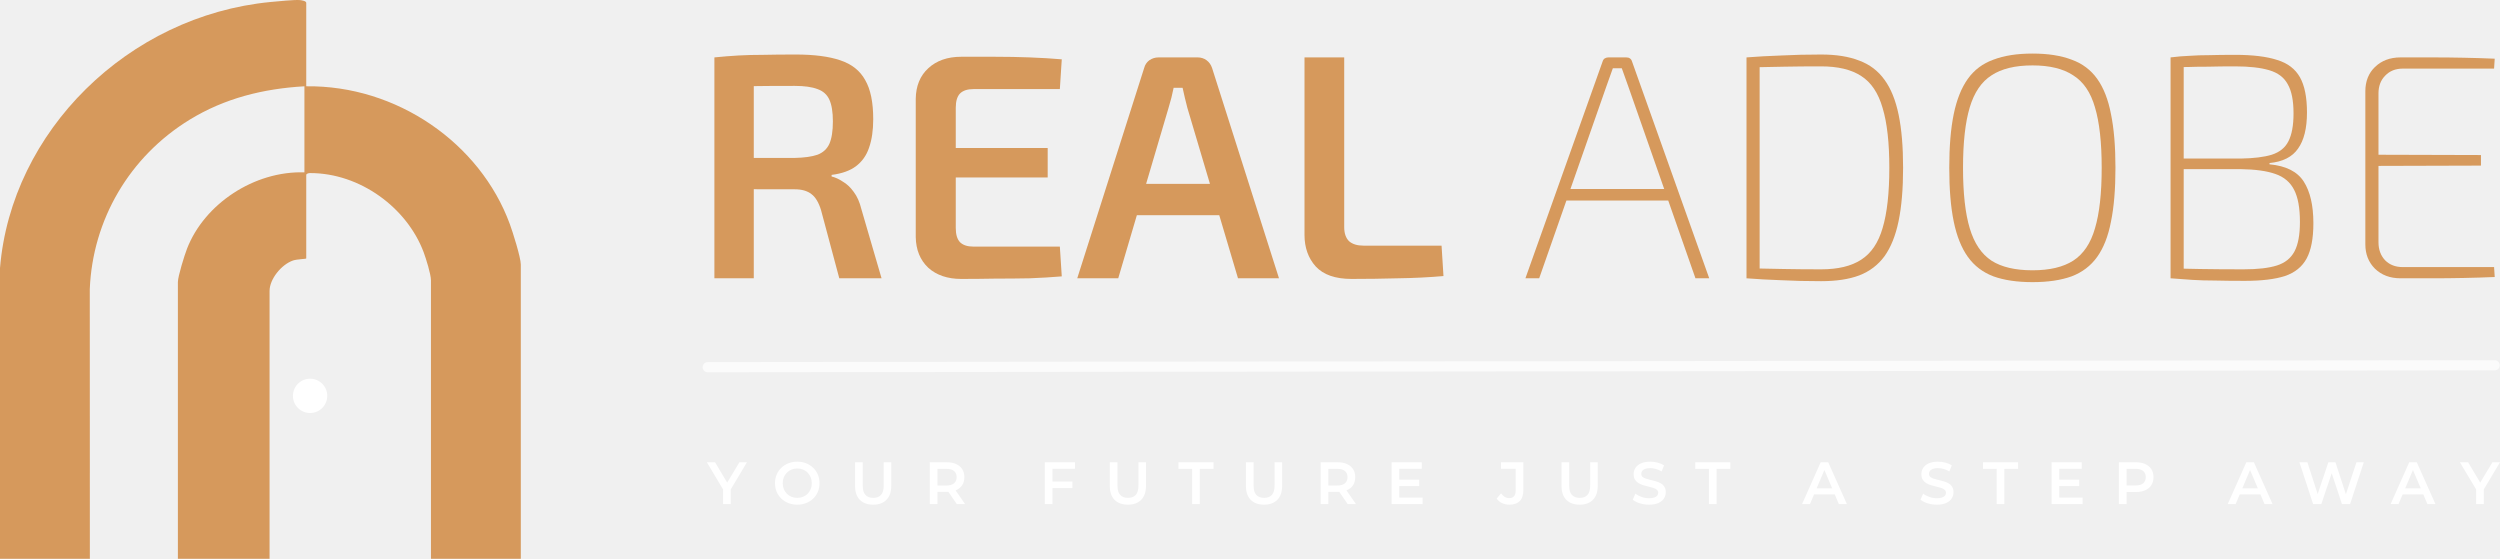
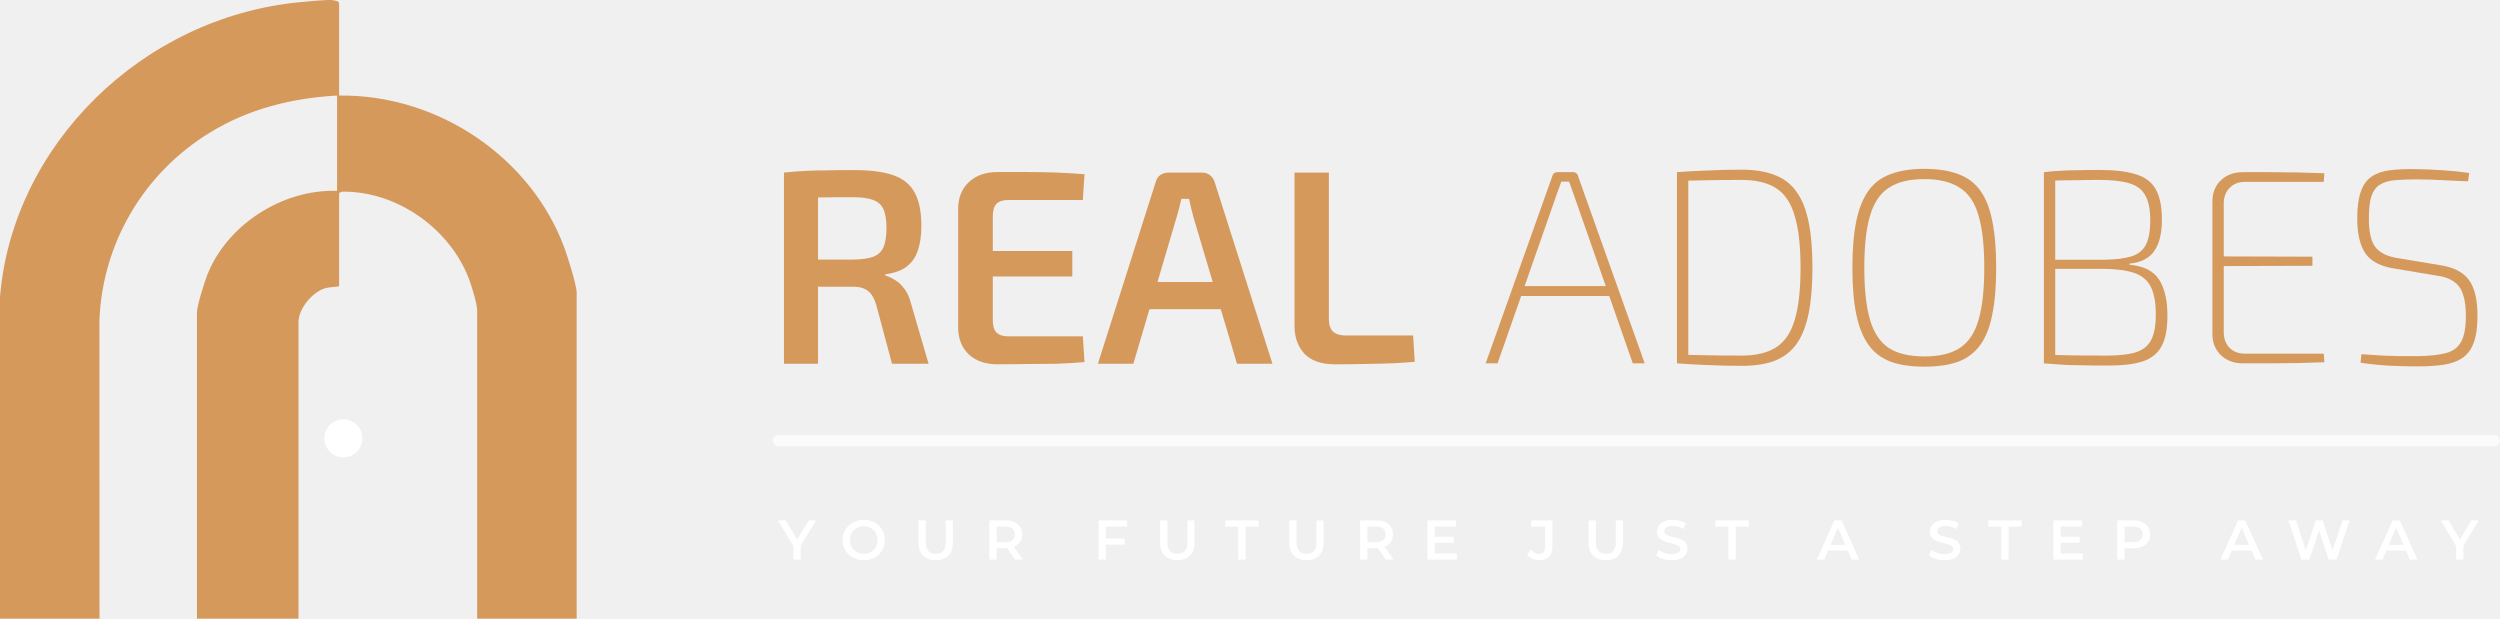
- <svg xmlns="http://www.w3.org/2000/svg" width="3314" height="741" viewBox="0 0 3314 741" fill="none">
-   <path opacity="0.7" d="M938.154 486.736L3306.93 484.203" stroke="white" stroke-width="13.509" stroke-linecap="round" />
-   <path d="M1054.82 72.273C1079.16 72.273 1098.83 74.819 1113.83 79.912C1129.11 85.004 1140.15 93.775 1146.94 106.223C1154.02 118.388 1157.55 135.646 1157.55 157.996C1157.55 172.707 1155.71 185.297 1152.03 195.765C1148.64 205.95 1142.84 214.154 1134.63 220.378C1126.71 226.319 1115.95 230.139 1102.37 231.836V233.958C1107.18 235.09 1112.13 237.353 1117.22 240.748C1122.6 243.86 1127.41 248.387 1131.66 254.328C1136.19 260.269 1139.58 267.908 1141.85 277.244L1168.59 368.908H1112.56L1088.36 278.517C1085.25 268.332 1081 261.259 1075.62 257.298C1070.25 253.055 1062.89 250.933 1053.55 250.933C1035.15 250.933 1019.45 250.933 1006.43 250.933C993.412 250.65 982.517 250.367 973.744 250.084C965.254 249.801 957.754 249.66 951.245 249.66L952.519 209.345H1053.55C1066.28 209.062 1076.33 207.647 1083.69 205.101C1091.05 202.272 1096.28 197.462 1099.4 190.672C1102.51 183.599 1104.07 173.697 1104.07 160.966C1104.07 148.518 1102.51 138.899 1099.4 132.109C1096.28 125.319 1091.05 120.651 1083.69 118.105C1076.33 115.276 1066.28 113.861 1053.55 113.861C1028.65 113.861 1007.28 114.003 989.45 114.286C971.621 114.569 959.452 114.852 952.943 115.134L947 76.092C958.32 74.961 968.933 74.112 978.838 73.546C989.026 72.98 1000.06 72.698 1011.95 72.698C1023.83 72.415 1038.13 72.273 1054.82 72.273ZM999.214 76.092V368.908H947V76.092H999.214Z" fill="#D6995C" />
-   <path d="M1274.19 75.244C1288.91 75.244 1303.91 75.244 1319.19 75.244C1334.75 75.244 1350.04 75.527 1365.03 76.092C1380.03 76.658 1394.18 77.507 1407.48 78.639L1404.94 118.105H1290.32C1282.4 118.105 1276.45 120.085 1272.49 124.046C1268.81 128.007 1266.97 134.231 1266.97 142.718V302.282C1266.97 310.769 1268.81 316.993 1272.49 320.954C1276.45 324.915 1282.4 326.895 1290.32 326.895H1404.94L1407.48 366.361C1394.18 367.493 1380.03 368.342 1365.03 368.908C1350.04 369.191 1334.75 369.332 1319.19 369.332C1303.91 369.615 1288.91 369.756 1274.19 369.756C1256.08 369.756 1241.5 364.805 1230.47 354.903C1219.71 344.719 1214.19 331.139 1213.91 314.164V130.836C1214.19 113.861 1219.71 100.423 1230.47 90.521C1241.5 80.336 1256.08 75.244 1274.19 75.244ZM1221.55 196.189H1388.81V235.231H1221.55V196.189Z" fill="#D6995C" />
-   <path d="M1587.61 76.092C1592.13 76.092 1596.1 77.365 1599.49 79.912C1602.89 82.458 1605.29 85.853 1606.71 90.097L1695.43 368.908H1641.09L1574.02 143.143C1572.89 138.616 1571.76 134.09 1570.63 129.563C1569.49 125.036 1568.5 120.651 1567.65 116.408H1555.77C1554.92 120.651 1553.93 125.036 1552.8 129.563C1551.66 134.09 1550.39 138.616 1548.98 143.143L1482.33 368.908H1427.99L1516.71 90.097C1517.85 85.853 1520.11 82.458 1523.51 79.912C1527.18 77.365 1531.29 76.092 1535.82 76.092H1587.61ZM1636.85 243.718V285.307H1486.15V243.718H1636.85Z" fill="#D6995C" />
-   <path d="M1781.88 76.092V301.008C1781.88 309.213 1784 315.437 1788.25 319.681C1792.77 323.641 1799.14 325.622 1807.35 325.622H1910.93L1913.47 365.937C1894.23 367.634 1874.14 368.625 1853.19 368.908C1832.53 369.473 1812.02 369.756 1791.64 369.756C1770.13 369.756 1754.29 364.24 1744.1 353.206C1734.19 342.172 1729.24 328.168 1729.24 311.193V76.092H1781.88Z" fill="#D6995C" />
-   <path d="M2155.81 76.092C2157.79 76.092 2159.34 76.517 2160.48 77.365C2161.89 78.214 2162.88 79.629 2163.45 81.609L2265.75 368.908H2247.5L2158.35 114.286C2156.94 110.325 2155.52 106.364 2154.11 102.403C2152.69 98.443 2151.28 94.482 2149.86 90.521H2137.98C2136.56 94.482 2135.15 98.443 2133.73 102.403C2132.32 106.364 2130.9 110.325 2129.49 114.286L2040.34 368.908H2022.09L2124.39 81.609C2124.96 79.629 2125.95 78.214 2127.36 77.365C2128.78 76.517 2130.34 76.092 2132.03 76.092H2155.81ZM2217.78 250.508V265.786H2069.21V250.508H2217.78Z" fill="#D6995C" />
-   <path d="M2414.07 72.273C2434.16 72.273 2451 74.961 2464.59 80.336C2478.45 85.429 2489.63 93.916 2498.12 105.798C2506.61 117.398 2512.84 132.817 2516.8 152.055C2520.76 171.01 2522.74 194.492 2522.74 222.5C2522.74 250.226 2520.76 273.707 2516.8 292.945C2512.84 312.183 2506.61 327.744 2498.12 339.626C2489.63 351.226 2478.45 359.713 2464.59 365.088C2451 370.181 2434.16 372.727 2414.07 372.727C2395.11 372.727 2377.42 372.303 2361.01 371.454C2344.88 370.888 2329.6 370.039 2315.16 368.908L2323.23 355.752C2336.53 356.035 2350.54 356.318 2365.25 356.601C2379.97 356.884 2396.24 357.025 2414.07 357.025C2436.43 357.025 2454.12 352.782 2467.13 344.294C2480.44 335.807 2489.92 321.803 2495.58 302.282C2501.52 282.478 2504.49 255.884 2504.49 222.5C2504.49 189.116 2501.52 162.664 2495.58 143.143C2489.92 123.339 2480.44 109.193 2467.13 100.706C2454.12 92.219 2436.43 87.975 2414.07 87.975C2396.24 87.975 2379.97 88.116 2365.25 88.399C2350.54 88.682 2336.25 88.965 2322.38 89.248L2315.16 76.092C2329.6 74.961 2345.02 74.112 2361.43 73.546C2377.85 72.698 2395.39 72.273 2414.07 72.273ZM2332.57 76.092V368.908H2315.16V76.092H2332.57Z" fill="#D6995C" />
-   <path d="M2694.31 71C2714.69 71 2731.95 73.688 2746.1 79.063C2760.25 84.156 2771.57 92.643 2780.06 104.525C2788.55 116.408 2794.63 131.968 2798.31 151.206C2802.27 170.444 2804.25 194.209 2804.25 222.5C2804.25 250.791 2802.27 274.556 2798.31 293.794C2794.63 313.032 2788.55 328.592 2780.06 340.475C2771.57 352.357 2760.25 360.986 2746.1 366.361C2731.95 371.454 2714.69 374 2694.31 374C2673.93 374 2656.67 371.454 2642.52 366.361C2628.37 360.986 2617.05 352.357 2608.56 340.475C2600.07 328.592 2593.84 313.032 2589.88 293.794C2585.92 274.556 2583.94 250.791 2583.94 222.5C2583.94 194.209 2585.92 170.444 2589.88 151.206C2593.84 131.968 2600.07 116.408 2608.56 104.525C2617.05 92.643 2628.37 84.156 2642.52 79.063C2656.67 73.688 2673.93 71 2694.31 71ZM2694.31 86.702C2671.39 86.702 2653.27 91.087 2639.97 99.857C2626.67 108.345 2617.05 122.49 2611.11 142.294C2605.16 162.098 2602.19 188.833 2602.19 222.5C2602.19 256.167 2605.16 282.902 2611.11 302.706C2617.05 322.51 2626.67 336.797 2639.97 345.567C2653.27 354.055 2671.39 358.298 2694.31 358.298C2716.95 358.298 2734.92 354.055 2748.22 345.567C2761.8 336.797 2771.43 322.51 2777.09 302.706C2783.03 282.902 2786 256.167 2786 222.5C2786 188.833 2783.03 162.098 2777.09 142.294C2771.43 122.49 2761.8 108.345 2748.22 99.857C2734.92 91.087 2716.95 86.702 2694.31 86.702Z" fill="#D6995C" />
-   <path d="M2963.04 72.698C2986.25 72.698 3004.79 74.961 3018.65 79.487C3032.52 83.731 3042.57 91.37 3048.79 102.403C3055.02 113.437 3058.13 128.997 3058.13 149.084C3058.13 170.02 3054.17 186.004 3046.25 197.038C3038.61 208.071 3026.01 214.437 3008.47 216.134V217.832C3030.26 219.812 3045.4 227.451 3053.89 240.748C3062.38 254.045 3066.62 272.434 3066.62 295.916C3066.62 316.003 3063.65 331.563 3057.71 342.597C3051.77 353.63 3042.14 361.41 3028.84 365.937C3015.54 370.181 2997.85 372.303 2975.78 372.303C2960.5 372.303 2947.34 372.161 2936.3 371.878C2925.55 371.878 2915.64 371.595 2906.59 371.029C2897.53 370.464 2887.77 369.756 2877.3 368.908L2883.24 355.752C2889.18 356.035 2900.36 356.318 2916.77 356.601C2933.19 356.884 2952.29 357.025 2974.08 357.025C2992.76 357.025 3007.48 355.328 3018.23 351.933C3028.98 348.538 3036.77 342.314 3041.58 333.261C3046.39 324.207 3048.79 311.193 3048.79 294.218C3048.79 275.829 3046.25 261.683 3041.15 251.782C3036.06 241.597 3027.71 234.524 3016.11 230.563C3004.79 226.602 2989.51 224.48 2970.26 224.197H2882.81V210.193H2970.26C2987.52 209.91 3001.25 208.213 3011.44 205.101C3021.91 201.706 3029.27 195.765 3033.51 187.277C3038.04 178.507 3040.3 166.2 3040.3 150.357C3040.3 133.382 3037.76 120.51 3032.66 111.74C3027.85 102.686 3019.64 96.462 3008.04 93.067C2996.72 89.672 2981.58 87.975 2962.62 87.975C2949.6 87.975 2937.86 88.116 2927.39 88.399C2916.92 88.399 2907.86 88.541 2900.22 88.823C2892.86 88.823 2887.2 88.965 2883.24 89.248L2877.3 76.092C2886.35 74.961 2894.84 74.254 2902.77 73.971C2910.69 73.405 2919.32 73.122 2928.66 73.122C2938.28 72.839 2949.74 72.698 2963.04 72.698ZM2894.7 76.092V368.908H2877.3V76.092H2894.7Z" fill="#D6995C" />
-   <path d="M3182.2 76.092C3196.06 76.092 3209.93 76.092 3223.8 76.092C3237.95 76.092 3251.96 76.234 3265.82 76.517C3279.69 76.8 3293.42 77.224 3307 77.79L3306.15 90.945H3185.17C3175.55 90.945 3167.76 94.057 3161.82 100.282C3155.88 106.223 3152.91 114.144 3152.91 124.046V320.954C3152.91 330.856 3155.88 338.919 3161.82 345.143C3167.76 351.084 3175.55 354.055 3185.17 354.055H3306.15L3307 367.21C3293.42 367.776 3279.69 368.2 3265.82 368.483C3251.96 368.766 3237.95 368.908 3223.8 368.908C3209.93 368.908 3196.06 368.908 3182.2 368.908C3168.33 368.908 3157.01 364.664 3148.24 356.176C3139.75 347.689 3135.5 336.938 3135.5 323.924V121.076C3135.5 107.779 3139.75 97.028 3148.24 88.823C3157.01 80.336 3168.33 76.092 3182.2 76.092ZM3142.72 205.101L3288.75 205.525V219.529L3142.72 219.954V205.101Z" fill="#D6995C" />
-   <path d="M405.966 114.385C525.811 112.895 636.443 189.59 675.849 297.112C679.714 307.636 690.386 341.327 690.386 350.71V740.705H571.27V371.665C571.27 363.609 564.779 342.864 561.595 334.365C539.546 275.482 477.387 229.311 410.925 229.427C408.883 229.427 405.966 230.289 405.966 231.965V342.561C405.966 343.423 393.69 343.446 388.245 345.378C372.881 350.803 357.348 370.012 357.348 385.635V740.705H235.801V373.993C235.801 366.31 244.576 338.277 247.907 329.709C270.928 270.243 337.049 226.354 403.535 228.473V114.385C348.839 117.574 297.863 130.241 251.553 158.576C171.259 207.704 122.738 291.757 119.019 383.214L119.116 740.705H0V355.39C14.853 174.362 169.46 20.902 358.587 2.648C366.658 1.88 391.065 -0.542 397.507 0.11C399.986 0.366 405.966 1.298 405.966 3.789V114.385Z" fill="#D6995C" />
-   <rect x="388.322" y="502.019" width="45.479" height="45.479" rx="22.739" fill="white" />
-   <path d="M958.528 668.208V646.279L960.798 652.613L937 612.792H947.881L966.982 644.854H960.876L980.134 612.792H990.154L966.356 652.613L968.705 646.279V668.208H958.528Z" fill="white" />
-   <path d="M1056.92 669C1052.64 669 1048.7 668.288 1045.1 666.863C1041.5 665.438 1038.37 663.458 1035.7 660.925C1033.04 658.339 1030.98 655.331 1029.52 651.9C1028.06 648.417 1027.33 644.617 1027.33 640.5C1027.33 636.383 1028.06 632.61 1029.52 629.179C1030.98 625.696 1033.04 622.688 1035.7 620.154C1038.37 617.568 1041.5 615.563 1045.1 614.138C1048.7 612.713 1052.61 612 1056.84 612C1061.12 612 1065.03 612.713 1068.58 614.138C1072.18 615.563 1075.32 617.568 1077.98 620.154C1080.64 622.688 1082.7 625.696 1084.16 629.179C1085.62 632.61 1086.35 636.383 1086.35 640.5C1086.35 644.617 1085.62 648.417 1084.16 651.9C1082.7 655.383 1080.64 658.392 1077.98 660.925C1075.32 663.458 1072.18 665.438 1068.58 666.863C1065.03 668.288 1061.15 669 1056.92 669ZM1056.84 659.975C1059.61 659.975 1062.16 659.5 1064.51 658.55C1066.86 657.6 1068.9 656.254 1070.62 654.513C1072.34 652.718 1073.67 650.66 1074.61 648.338C1075.6 645.963 1076.1 643.35 1076.1 640.5C1076.1 637.65 1075.6 635.064 1074.61 632.742C1073.67 630.367 1072.34 628.308 1070.62 626.567C1068.9 624.772 1066.86 623.4 1064.51 622.45C1062.16 621.5 1059.61 621.025 1056.84 621.025C1054.07 621.025 1051.52 621.5 1049.17 622.45C1046.87 623.4 1044.84 624.772 1043.06 626.567C1041.34 628.308 1039.98 630.367 1038.99 632.742C1038.05 635.064 1037.58 637.65 1037.58 640.5C1037.58 643.297 1038.05 645.883 1038.99 648.258C1039.98 650.633 1041.34 652.718 1043.06 654.513C1044.78 656.254 1046.82 657.6 1049.17 658.55C1051.52 659.5 1054.07 659.975 1056.84 659.975Z" fill="white" />
-   <path d="M1157.5 669C1149.98 669 1144.08 666.863 1139.8 662.588C1135.58 658.313 1133.46 652.138 1133.46 644.063V612.792H1143.64V643.667C1143.64 649.367 1144.84 653.51 1147.24 656.096C1149.69 658.682 1153.14 659.975 1157.58 659.975C1162.01 659.975 1165.43 658.682 1167.83 656.096C1170.23 653.51 1171.43 649.367 1171.43 643.667V612.792H1181.45V644.063C1181.45 652.138 1179.31 658.313 1175.03 662.588C1170.8 666.863 1164.96 669 1157.5 669Z" fill="white" />
-   <path d="M1232.5 668.208V612.792H1255.04C1259.9 612.792 1264.05 613.583 1267.49 615.167C1270.99 616.75 1273.67 619.019 1275.55 621.975C1277.43 624.931 1278.37 628.44 1278.37 632.504C1278.37 636.568 1277.43 640.078 1275.55 643.033C1273.67 645.936 1270.99 648.179 1267.49 649.763C1264.05 651.293 1259.9 652.058 1255.04 652.058H1238.13L1242.67 647.388V668.208H1232.5ZM1268.35 668.208L1254.49 648.1H1265.38L1279.31 668.208H1268.35ZM1242.67 648.496L1238.13 643.588H1254.57C1259.06 643.588 1262.43 642.611 1264.67 640.658C1266.97 638.706 1268.12 635.988 1268.12 632.504C1268.12 628.968 1266.97 626.25 1264.67 624.35C1262.43 622.45 1259.06 621.5 1254.57 621.5H1238.13L1242.67 616.433V648.496Z" fill="white" />
-   <path d="M1394.29 638.283H1421.61V646.992H1394.29V638.283ZM1395.15 668.208H1384.98V612.792H1424.98V621.421H1395.15V668.208Z" fill="white" />
-   <path d="M1495.18 669C1487.66 669 1481.77 666.863 1477.49 662.588C1473.26 658.313 1471.15 652.138 1471.15 644.063V612.792H1481.32V643.667C1481.32 649.367 1482.52 653.51 1484.92 656.096C1487.38 658.682 1490.82 659.975 1495.26 659.975C1499.69 659.975 1503.11 658.682 1505.51 656.096C1507.91 653.51 1509.11 649.367 1509.11 643.667V612.792H1519.13V644.063C1519.13 652.138 1516.99 658.313 1512.71 662.588C1508.49 666.863 1502.64 669 1495.18 669Z" fill="white" />
-   <path d="M1580.3 668.208V621.5H1562.14V612.792H1608.64V621.5H1590.48V668.208H1580.3Z" fill="white" />
-   <path d="M1675.64 669C1668.12 669 1662.23 666.863 1657.95 662.588C1653.72 658.313 1651.61 652.138 1651.61 644.063V612.792H1661.78V643.667C1661.78 649.367 1662.98 653.51 1665.38 656.096C1667.84 658.682 1671.28 659.975 1675.72 659.975C1680.15 659.975 1683.57 658.682 1685.97 656.096C1688.37 653.51 1689.57 649.367 1689.57 643.667V612.792H1699.59V644.063C1699.59 652.138 1697.45 658.313 1693.18 662.588C1688.95 666.863 1683.1 669 1675.64 669Z" fill="white" />
-   <path d="M1750.64 668.208V612.792H1773.19C1778.04 612.792 1782.19 613.583 1785.63 615.167C1789.13 616.75 1791.82 619.019 1793.7 621.975C1795.57 624.931 1796.51 628.44 1796.51 632.504C1796.51 636.568 1795.57 640.078 1793.7 643.033C1791.82 645.936 1789.13 648.179 1785.63 649.763C1782.19 651.293 1778.04 652.058 1773.19 652.058H1756.28L1760.82 647.388V668.208H1750.64ZM1786.49 668.208L1772.64 648.1H1783.52L1797.45 668.208H1786.49ZM1760.82 648.496L1756.28 643.588H1772.72C1777.2 643.588 1780.57 642.611 1782.81 640.658C1785.11 638.706 1786.26 635.988 1786.26 632.504C1786.26 628.968 1785.11 626.25 1782.81 624.35C1780.57 622.45 1777.2 621.5 1772.72 621.5H1756.28L1760.82 616.433V648.496Z" fill="white" />
-   <path d="M1854.09 635.829H1881.33V644.3H1854.09V635.829ZM1854.87 659.579H1885.79V668.208H1844.69V612.792H1884.7V621.421H1854.87V659.579Z" fill="white" />
-   <path d="M2000.89 669C1997.39 669 1994.16 668.314 1991.18 666.942C1988.26 665.569 1985.86 663.59 1983.98 661.004L1989.77 653.958C1991.29 656.069 1992.93 657.653 1994.71 658.708C1996.53 659.764 1998.52 660.292 2000.66 660.292C2006.34 660.292 2009.19 656.888 2009.19 650.079V621.421H1989.7V612.792H2019.37V649.525C2019.37 656.069 2017.77 660.951 2014.59 664.171C2011.46 667.39 2006.89 669 2000.89 669Z" fill="white" />
-   <path d="M2094 669C2086.48 669 2080.58 666.863 2076.3 662.588C2072.08 658.313 2069.96 652.138 2069.96 644.063V612.792H2080.14V643.667C2080.14 649.367 2081.34 653.51 2083.74 656.096C2086.19 658.682 2089.64 659.975 2094.07 659.975C2098.51 659.975 2101.93 658.682 2104.33 656.096C2106.73 653.51 2107.93 649.367 2107.93 643.667V612.792H2117.95V644.063C2117.95 652.138 2115.81 658.313 2111.53 662.588C2107.3 666.863 2101.46 669 2094 669Z" fill="white" />
-   <path d="M2185.98 669C2181.7 669 2177.61 668.393 2173.69 667.179C2169.78 665.913 2166.67 664.303 2164.38 662.35L2167.9 654.354C2170.09 656.096 2172.81 657.547 2176.04 658.708C2179.28 659.869 2182.59 660.45 2185.98 660.45C2188.85 660.45 2191.18 660.133 2192.95 659.5C2194.73 658.867 2196.03 658.022 2196.87 656.967C2197.7 655.858 2198.12 654.618 2198.12 653.246C2198.12 651.557 2197.52 650.211 2196.32 649.208C2195.12 648.153 2193.55 647.335 2191.62 646.754C2189.74 646.121 2187.63 645.54 2185.28 645.013C2182.98 644.485 2180.66 643.878 2178.31 643.192C2176.02 642.453 2173.9 641.529 2171.97 640.421C2170.09 639.26 2168.55 637.729 2167.35 635.829C2166.15 633.929 2165.55 631.501 2165.55 628.546C2165.55 625.538 2166.33 622.793 2167.9 620.313C2169.52 617.779 2171.95 615.774 2175.18 614.296C2178.47 612.765 2182.62 612 2187.63 612C2190.92 612 2194.18 612.422 2197.41 613.267C2200.65 614.111 2203.47 615.325 2205.87 616.908L2202.66 624.904C2200.21 623.426 2197.67 622.344 2195.06 621.658C2192.46 620.919 2189.95 620.55 2187.55 620.55C2184.73 620.55 2182.43 620.893 2180.66 621.579C2178.94 622.265 2177.66 623.163 2176.82 624.271C2176.04 625.379 2175.65 626.646 2175.65 628.071C2175.65 629.76 2176.22 631.132 2177.37 632.188C2178.57 633.19 2180.11 633.982 2181.99 634.563C2183.92 635.143 2186.06 635.724 2188.41 636.304C2190.76 636.832 2193.08 637.439 2195.38 638.125C2197.73 638.811 2199.84 639.708 2201.72 640.817C2203.65 641.925 2205.19 643.429 2206.34 645.329C2207.54 647.229 2208.14 649.631 2208.14 652.533C2208.14 655.489 2207.33 658.233 2205.71 660.767C2204.15 663.247 2201.72 665.253 2198.43 666.783C2195.14 668.261 2190.99 669 2185.98 669Z" fill="white" />
-   <path d="M2265.37 668.208V621.5H2247.21V612.792H2293.71V621.5H2275.55V668.208H2265.37Z" fill="white" />
-   <path d="M2388.82 668.208L2413.48 612.792H2423.5L2448.24 668.208H2437.59L2416.38 618.254H2420.45L2399.31 668.208H2388.82ZM2400.17 655.383L2402.91 647.308H2432.5L2435.24 655.383H2400.17Z" fill="white" />
-   <path d="M2567.42 669C2563.14 669 2559.04 668.393 2555.13 667.179C2551.21 665.913 2548.11 664.303 2545.81 662.35L2549.33 654.354C2551.52 656.096 2554.24 657.547 2557.47 658.708C2560.71 659.869 2564.02 660.45 2567.42 660.45C2570.29 660.45 2572.61 660.133 2574.38 659.5C2576.16 658.867 2577.46 658.022 2578.3 656.967C2579.13 655.858 2579.55 654.618 2579.55 653.246C2579.55 651.557 2578.95 650.211 2577.75 649.208C2576.55 648.153 2574.98 647.335 2573.05 646.754C2571.17 646.121 2569.06 645.54 2566.71 645.013C2564.41 644.485 2562.09 643.878 2559.74 643.192C2557.45 642.453 2555.33 641.529 2553.4 640.421C2551.52 639.26 2549.98 637.729 2548.78 635.829C2547.58 633.929 2546.98 631.501 2546.98 628.546C2546.98 625.538 2547.77 622.793 2549.33 620.313C2550.95 617.779 2553.38 615.774 2556.61 614.296C2559.9 612.765 2564.05 612 2569.06 612C2572.35 612 2575.61 612.422 2578.84 613.267C2582.08 614.111 2584.9 615.325 2587.3 616.908L2584.09 624.904C2581.64 623.426 2579.11 622.344 2576.5 621.658C2573.89 620.919 2571.38 620.55 2568.98 620.55C2566.16 620.55 2563.87 620.893 2562.09 621.579C2560.37 622.265 2559.09 623.163 2558.26 624.271C2557.47 625.379 2557.08 626.646 2557.08 628.071C2557.08 629.76 2557.66 631.132 2558.8 632.188C2560 633.19 2561.54 633.982 2563.42 634.563C2565.35 635.143 2567.49 635.724 2569.84 636.304C2572.19 636.832 2574.51 637.439 2576.81 638.125C2579.16 638.811 2581.27 639.708 2583.15 640.817C2585.08 641.925 2586.62 643.429 2587.77 645.329C2588.97 647.229 2589.57 649.631 2589.57 652.533C2589.57 655.489 2588.76 658.233 2587.14 660.767C2585.58 663.247 2583.15 665.253 2579.86 666.783C2576.57 668.261 2572.43 669 2567.42 669Z" fill="white" />
-   <path d="M2646.81 668.208V621.5H2628.64V612.792H2675.14V621.5H2656.98V668.208H2646.81Z" fill="white" />
-   <path d="M2728.97 635.829H2756.21V644.3H2728.97V635.829ZM2729.75 659.579H2760.67V668.208H2719.57V612.792H2759.58V621.421H2729.75V659.579Z" fill="white" />
-   <path d="M2808.81 668.208V612.792H2831.36C2836.21 612.792 2840.36 613.583 2843.8 615.167C2847.3 616.75 2849.99 619.019 2851.87 621.975C2853.75 624.931 2854.69 628.44 2854.69 632.504C2854.69 636.568 2853.75 640.078 2851.87 643.033C2849.99 645.989 2847.3 648.258 2843.8 649.842C2840.36 651.425 2836.21 652.217 2831.36 652.217H2814.45L2818.99 647.388V668.208H2808.81ZM2818.99 648.496L2814.45 643.508H2830.89C2835.38 643.508 2838.74 642.558 2840.99 640.658C2843.28 638.706 2844.43 635.988 2844.43 632.504C2844.43 628.968 2843.28 626.25 2840.99 624.35C2838.74 622.45 2835.38 621.5 2830.89 621.5H2814.45L2818.99 616.433V648.496Z" fill="white" />
-   <path d="M2953.08 668.208L2977.74 612.792H2987.76L3012.5 668.208H3001.85L2980.64 618.254H2984.71L2963.57 668.208H2953.08ZM2964.44 655.383L2967.17 647.308H2996.77L2999.51 655.383H2964.44Z" fill="white" />
-   <path d="M3066.27 668.208L3048.11 612.792H3058.68L3074.89 662.904H3069.64L3086.47 612.792H3095.87L3112.23 662.904H3107.14L3123.73 612.792H3133.44L3115.28 668.208H3104.48L3089.52 623.004H3092.34L3077.16 668.208H3066.27Z" fill="white" />
-   <path d="M3169.02 668.208L3193.68 612.792H3203.7L3228.43 668.208H3217.79L3196.57 618.254H3200.64L3179.51 668.208H3169.02ZM3180.37 655.383L3183.11 647.308H3212.7L3215.44 655.383H3180.37Z" fill="white" />
-   <path d="M3282.37 668.208V646.279L3284.64 652.613L3260.85 612.792H3271.73L3290.83 644.854H3284.72L3303.98 612.792H3314L3290.2 652.613L3292.55 646.279V668.208H3282.37Z" fill="white" />
+ <svg xmlns="http://www.w3.org/2000/svg" width="2993" height="741" viewBox="0 0 2993 741" fill="none">
+   <path opacity="0.7" d="M2986 520.735C2989.73 520.735 2992.75 523.759 2992.75 527.49C2992.75 531.22 2989.73 534.245 2986 534.245H932C928.27 534.245 925.245 531.22 925.245 527.49C925.245 523.759 928.27 520.735 932 520.735H2986Z" fill="white" />
+   <path d="M1590.93 206.607V382.416C1590.93 388.829 1592.59 393.694 1595.91 397.011C1599.45 400.107 1604.42 401.655 1610.84 401.655H1691.77L1693.76 433.168C1678.73 434.495 1663.03 435.269 1646.66 435.49C1630.52 435.932 1614.49 436.153 1598.56 436.153C1581.76 436.153 1569.37 431.841 1561.41 423.216C1553.67 414.592 1549.8 403.645 1549.8 390.377V206.607H1590.93Z" fill="#D6995C" />
+   <path d="M1439.12 206.607C1442.66 206.607 1445.76 207.602 1448.41 209.592C1451.07 211.583 1452.95 214.236 1454.05 217.554L1523.38 435.49H1480.92L1428.51 259.018C1427.63 255.48 1426.74 251.941 1425.86 248.403C1424.97 244.865 1424.2 241.437 1423.53 238.12H1414.25C1413.58 241.437 1412.81 244.865 1411.92 248.403C1411.04 251.941 1410.04 255.48 1408.94 259.018L1356.86 435.49H1314.4L1383.73 217.554C1384.61 214.236 1386.38 211.583 1389.04 209.592C1391.91 207.602 1395.12 206.607 1398.66 206.607H1439.12ZM1477.6 337.634V370.142H1359.85V337.634H1477.6Z" fill="#D6995C" />
+   <path d="M1194.22 205.944C1205.72 205.944 1217.44 205.944 1229.38 205.944C1241.54 205.944 1253.48 206.165 1265.2 206.607C1276.92 207.049 1287.98 207.713 1298.37 208.597L1296.38 239.447H1206.82C1200.63 239.447 1195.98 240.995 1192.89 244.091C1190.01 247.187 1188.58 252.052 1188.58 258.686V383.411C1188.58 390.045 1190.01 394.91 1192.89 398.006C1195.98 401.102 1200.63 402.65 1206.82 402.65H1296.38L1298.37 433.5C1287.98 434.384 1276.92 435.048 1265.2 435.49C1253.48 435.711 1241.54 435.822 1229.38 435.822C1217.44 436.043 1205.72 436.153 1194.22 436.153C1180.06 436.153 1168.67 432.283 1160.05 424.543C1151.65 416.582 1147.33 405.967 1147.11 392.699V249.398C1147.33 236.13 1151.65 225.625 1160.05 217.885C1168.67 209.924 1180.06 205.944 1194.22 205.944ZM1153.08 300.482H1283.78V331H1153.08V300.482Z" fill="#D6995C" />
+   <path d="M1022.8 203.621C1041.82 203.621 1057.19 205.612 1068.91 209.592C1080.85 213.573 1089.47 220.428 1094.78 230.159C1100.31 239.668 1103.07 253.157 1103.07 270.628C1103.07 282.127 1101.63 291.968 1098.76 300.15C1096.11 308.111 1091.57 314.525 1085.16 319.39C1078.97 324.034 1070.56 327.019 1059.95 328.346V330.005C1063.71 330.889 1067.58 332.658 1071.56 335.312C1075.76 337.745 1079.52 341.283 1082.84 345.927C1086.38 350.571 1089.03 356.542 1090.8 363.84L1111.7 435.49H1067.91L1049 364.835C1046.57 356.874 1043.25 351.345 1039.05 348.249C1034.85 344.932 1029.1 343.273 1021.8 343.273C1007.43 343.273 995.155 343.273 984.982 343.273C974.809 343.052 966.295 342.831 959.44 342.61C952.806 342.389 946.945 342.278 941.859 342.278L942.854 310.765H1021.8C1031.75 310.544 1039.6 309.438 1045.35 307.448C1051.1 305.237 1055.19 301.477 1057.63 296.17C1060.06 290.641 1061.28 282.901 1061.28 272.95C1061.28 263.219 1060.06 255.701 1057.63 250.393C1055.19 245.086 1051.1 241.437 1045.35 239.447C1039.6 237.235 1031.75 236.13 1021.8 236.13C1002.34 236.13 985.645 236.24 971.713 236.461C957.781 236.682 948.272 236.904 943.186 237.125L938.542 206.607C947.388 205.722 955.681 205.059 963.421 204.617C971.382 204.174 980.006 203.953 989.294 203.953C998.582 203.732 1009.75 203.621 1022.8 203.621ZM979.343 206.607V435.49H938.542V206.607H979.343Z" fill="#D6995C" />
+   <path d="M2892.41 202.468C2903.02 202.689 2913.64 203.132 2924.25 203.795C2935.09 204.459 2945.7 205.564 2956.1 207.112L2954.77 217.064C2945.04 216.621 2934.87 216.179 2924.25 215.737C2913.86 215.073 2903.35 214.742 2892.74 214.742C2882.79 214.742 2874.16 215.073 2866.86 215.737C2859.79 216.4 2853.93 218.169 2849.28 221.044C2844.64 223.919 2841.21 228.563 2839 234.976C2837.01 241.168 2836.02 250.125 2836.02 261.845C2836.02 277.546 2838.56 288.825 2843.64 295.68C2848.95 302.535 2857.8 306.958 2870.18 308.949L2919.94 317.241C2936.97 319.674 2948.91 325.645 2955.76 335.154C2962.62 344.442 2966.05 358.816 2966.05 378.277C2966.05 391.767 2964.5 402.603 2961.4 410.785C2958.31 418.746 2953.77 424.717 2947.8 428.697C2941.83 432.678 2934.42 435.332 2925.58 436.659C2916.73 437.986 2906.34 438.649 2894.4 438.649C2885.77 438.649 2875.82 438.428 2864.54 437.986C2853.26 437.543 2840.44 436.327 2826.06 434.337L2827.06 424.054C2836.79 424.717 2845.19 425.27 2852.27 425.712C2859.57 425.933 2866.53 426.154 2873.17 426.376C2879.8 426.376 2887.1 426.376 2895.06 426.376C2908.99 426.154 2920.05 424.938 2928.23 422.727C2936.64 420.515 2942.72 415.982 2946.48 409.126C2950.24 402.271 2952.12 391.988 2952.12 378.277C2952.12 366.999 2950.9 358.153 2948.47 351.74C2946.25 345.105 2942.5 340.13 2937.19 336.813C2932.1 333.274 2925.25 330.952 2916.62 329.847L2866.86 321.554C2850.5 319.121 2838.89 313.15 2832.03 303.641C2825.4 293.911 2822.08 279.868 2822.08 261.514C2822.08 248.024 2823.52 237.298 2826.4 229.337C2829.27 221.155 2833.58 215.184 2839.33 211.425C2845.08 207.444 2852.38 204.901 2861.23 203.795C2870.29 202.689 2880.69 202.247 2892.41 202.468Z" fill="#D6995C" />
+   <path d="M2685.17 206.117C2696.01 206.117 2706.85 206.117 2717.68 206.117C2728.74 206.117 2739.68 206.228 2750.52 206.449C2761.36 206.67 2772.08 207.002 2782.7 207.444L2782.03 217.727H2687.5C2679.98 217.727 2673.89 220.16 2669.25 225.025C2664.61 229.669 2662.28 235.861 2662.28 243.601V397.516C2662.28 405.256 2664.61 411.559 2669.25 416.424C2673.89 421.068 2679.98 423.39 2687.5 423.39H2782.03L2782.7 433.673C2772.08 434.116 2761.36 434.447 2750.52 434.668C2739.68 434.889 2728.74 435 2717.68 435C2706.85 435 2696.01 435 2685.17 435C2674.34 435 2665.49 431.683 2658.64 425.049C2652 418.414 2648.68 410.011 2648.68 399.838V241.279C2648.68 230.885 2652 222.482 2658.64 216.069C2665.49 209.434 2674.34 206.117 2685.17 206.117ZM2654.32 306.958L2768.43 307.29V318.237L2654.32 318.568V306.958Z" fill="#D6995C" />
+   <path d="M2513.92 203.463C2532.06 203.463 2546.54 205.233 2557.38 208.771C2568.21 212.088 2576.06 218.059 2580.93 226.683C2585.79 235.308 2588.23 247.471 2588.23 263.172C2588.23 279.537 2585.13 292.031 2578.94 300.656C2572.97 309.28 2563.13 314.256 2549.42 315.583V316.91C2566.44 318.458 2578.27 324.429 2584.91 334.822C2591.54 345.216 2594.86 359.59 2594.86 377.945C2594.86 393.646 2592.54 405.809 2587.89 414.434C2583.25 423.058 2575.73 429.14 2565.34 432.678C2554.94 435.995 2541.12 437.654 2523.87 437.654C2511.93 437.654 2501.65 437.543 2493.02 437.322C2484.62 437.322 2476.88 437.101 2469.8 436.659C2462.73 436.216 2455.1 435.663 2446.92 435L2451.56 424.717C2456.2 424.938 2464.94 425.159 2477.77 425.38C2490.59 425.601 2505.52 425.712 2522.55 425.712C2537.14 425.712 2548.64 424.385 2557.05 421.731C2565.45 419.078 2571.53 414.213 2575.29 407.136C2579.05 400.059 2580.93 389.887 2580.93 376.618C2580.93 362.244 2578.94 351.187 2574.96 343.447C2570.98 335.486 2564.45 329.957 2555.39 326.861C2546.54 323.765 2534.6 322.107 2519.56 321.885H2451.23V310.939H2519.56C2533.05 310.718 2543.78 309.391 2551.74 306.958C2559.92 304.305 2565.67 299.661 2568.99 293.026C2572.53 286.171 2574.29 276.551 2574.29 264.167C2574.29 250.899 2572.3 240.837 2568.32 233.981C2564.56 226.905 2558.15 222.039 2549.08 219.386C2540.24 216.732 2528.41 215.405 2513.59 215.405C2503.42 215.405 2494.24 215.516 2486.06 215.737C2477.88 215.737 2470.8 215.847 2464.83 216.069C2459.08 216.069 2454.66 216.179 2451.56 216.4L2446.92 206.117C2453.99 205.233 2460.63 204.68 2466.82 204.459C2473.01 204.016 2479.76 203.795 2487.05 203.795C2494.57 203.574 2503.53 203.463 2513.92 203.463ZM2460.52 206.117V435H2446.92V206.117H2460.52Z" fill="#D6995C" />
+   <path d="M2303.93 202.137C2319.85 202.137 2333.34 204.237 2344.4 208.439C2355.45 212.42 2364.3 219.054 2370.93 228.342C2377.57 237.63 2382.32 249.793 2385.2 264.831C2388.29 279.868 2389.84 298.444 2389.84 320.559C2389.84 342.673 2388.29 361.249 2385.2 376.287C2382.32 391.324 2377.57 403.487 2370.93 412.775C2364.3 422.063 2355.45 428.808 2344.4 433.01C2333.34 436.99 2319.85 438.981 2303.93 438.981C2288.01 438.981 2274.52 436.99 2263.46 433.01C2252.4 428.808 2243.56 422.063 2236.92 412.775C2230.29 403.487 2225.42 391.324 2222.33 376.287C2219.23 361.249 2217.68 342.673 2217.68 320.559C2217.68 298.444 2219.23 279.868 2222.33 264.831C2225.42 249.793 2230.29 237.63 2236.92 228.342C2243.56 219.054 2252.4 212.42 2263.46 208.439C2274.52 204.237 2288.01 202.137 2303.93 202.137ZM2303.93 214.41C2286.01 214.41 2271.86 217.838 2261.47 224.693C2251.07 231.327 2243.56 242.385 2238.91 257.865C2234.27 273.345 2231.95 294.243 2231.95 320.559C2231.95 346.875 2234.27 367.773 2238.91 383.253C2243.56 398.733 2251.07 409.9 2261.47 416.756C2271.86 423.39 2286.01 426.707 2303.93 426.707C2321.62 426.707 2335.66 423.39 2346.06 416.756C2356.67 409.9 2364.19 398.733 2368.61 383.253C2373.26 367.773 2375.58 346.875 2375.58 320.559C2375.58 294.243 2373.26 273.345 2368.61 257.865C2364.19 242.385 2356.67 231.327 2346.06 224.693C2335.66 217.838 2321.62 214.41 2303.93 214.41Z" fill="#D6995C" />
+   <path d="M2084.94 203.132C2100.64 203.132 2113.8 205.233 2124.42 209.434C2135.25 213.415 2143.99 220.049 2150.62 229.337C2157.26 238.404 2162.12 250.456 2165.22 265.494C2168.31 280.311 2169.86 298.665 2169.86 320.559C2169.86 342.231 2168.31 360.585 2165.22 375.623C2162.12 390.661 2157.26 402.824 2150.62 412.112C2143.99 421.179 2135.25 427.813 2124.42 432.015C2113.8 435.995 2100.64 437.986 2084.94 437.986C2070.13 437.986 2056.31 437.654 2043.48 436.99C2030.87 436.548 2018.93 435.885 2007.65 435L2013.96 424.717C2024.35 424.938 2035.3 425.159 2046.8 425.38C2058.3 425.601 2071.01 425.712 2084.94 425.712C2102.41 425.712 2116.24 422.395 2126.41 415.761C2136.8 409.126 2144.21 398.18 2148.63 382.921C2153.28 367.441 2155.6 346.653 2155.6 320.559C2155.6 294.464 2153.28 273.787 2148.63 258.528C2144.21 243.048 2136.8 231.991 2126.41 225.357C2116.24 218.722 2102.41 215.405 2084.94 215.405C2071.01 215.405 2058.3 215.516 2046.8 215.737C2035.3 215.958 2024.13 216.179 2013.29 216.4L2007.65 206.117C2018.93 205.233 2030.98 204.569 2043.81 204.127C2056.64 203.463 2070.35 203.132 2084.94 203.132ZM2021.25 206.117V435H2007.65V206.117H2021.25Z" fill="#D6995C" />
+   <path d="M1883.13 206.117C1884.68 206.117 1885.89 206.449 1886.78 207.112C1887.88 207.776 1888.66 208.881 1889.1 210.429L1969.04 435H1954.78L1885.12 235.971C1884.01 232.875 1882.91 229.779 1881.8 226.683C1880.7 223.587 1879.59 220.491 1878.48 217.395H1869.2C1868.09 220.491 1866.99 223.587 1865.88 226.683C1864.77 229.779 1863.67 232.875 1862.56 235.971L1792.9 435H1778.64L1858.58 210.429C1859.02 208.881 1859.8 207.776 1860.9 207.112C1862.01 206.449 1863.23 206.117 1864.55 206.117H1883.13ZM1931.56 342.452V354.393H1815.46V342.452H1931.56Z" fill="#D6995C" />
+   <path d="M405.966 114.385C525.811 112.895 636.443 189.59 675.849 297.112C679.714 307.636 690.386 341.327 690.386 350.71V740.706H571.27V371.665C571.27 363.609 564.779 342.864 561.595 334.365C539.546 275.482 477.387 229.311 410.925 229.427C408.883 229.427 405.966 230.289 405.966 231.965V342.561C405.966 343.423 393.69 343.446 388.245 345.378C372.881 350.803 357.348 370.012 357.348 385.635V740.706H235.801V373.994C235.801 366.31 244.576 338.277 247.907 329.709C270.928 270.243 337.049 226.354 403.535 228.473V114.385C348.839 117.574 297.863 130.241 251.553 158.576C171.259 207.704 122.738 291.757 119.019 383.214L119.116 740.706H0V355.39C14.853 174.362 169.46 20.902 358.587 2.648C366.658 1.88 391.065 -0.542 397.507 0.11C399.986 0.366 405.966 1.298 405.966 3.789V114.385Z" fill="#D6995C" />
+   <path d="M388.321 524.759C388.321 512.2 398.502 502.019 411.061 502.019C423.62 502.019 433.8 512.2 433.8 524.759C433.8 537.317 423.62 547.498 411.061 547.498C398.502 547.498 388.321 537.317 388.321 524.759Z" fill="white" />
+   <path d="M2940.42 669.99V651.415L2942.36 656.78L2921.97 623.05H2931.3L2947.66 650.208H2942.43L2958.92 623.05H2967.51L2947.12 656.78L2949.13 651.415V669.99H2940.42Z" fill="white" />
+   <path d="M2843.32 669.99L2864.44 623.05H2873.02L2894.21 669.99H2885.09L2866.92 627.677H2870.41L2852.3 669.99H2843.32ZM2853.04 659.127L2855.39 652.287H2880.73L2883.08 659.127H2853.04Z" fill="white" />
+   <path d="M2755.31 669.99L2739.75 623.05H2748.8L2762.68 665.497H2758.19L2772.61 623.05H2780.65L2794.67 665.497H2790.31L2804.53 623.05H2812.84L2797.28 669.99H2788.03L2775.22 631.701H2777.64L2764.63 669.99H2755.31Z" fill="white" />
+   <path d="M2658.35 669.99L2679.47 623.05H2688.06L2709.25 669.99H2700.13L2681.95 627.677H2685.44L2667.34 669.99H2658.35ZM2668.07 659.127L2670.42 652.287H2695.77L2698.11 659.127H2668.07Z" fill="white" />
+   <path d="M2534.77 669.99V623.05H2554.08C2558.24 623.05 2561.79 623.721 2564.74 625.062C2567.74 626.403 2570.04 628.325 2571.65 630.829C2573.26 633.332 2574.06 636.305 2574.06 639.747C2574.06 643.19 2573.26 646.162 2571.65 648.666C2570.04 651.169 2567.74 653.092 2564.74 654.433C2561.79 655.774 2558.24 656.444 2554.08 656.444H2539.6L2543.48 652.354V669.99H2534.77ZM2543.48 653.293L2539.6 649.068H2553.68C2557.52 649.068 2560.41 648.263 2562.33 646.654C2564.29 645 2565.28 642.698 2565.28 639.747C2565.28 636.752 2564.29 634.45 2562.33 632.841C2560.41 631.231 2557.52 630.426 2553.68 630.426H2539.6L2543.48 626.135V653.293Z" fill="white" />
+   <path d="M2466.38 642.564H2489.71V649.739H2466.38V642.564ZM2467.05 662.681H2493.53V669.99H2458.33V623.05H2492.59V630.359H2467.05V662.681Z" fill="white" />
+   <path d="M2396 669.99V630.426H2380.44V623.05H2420.27V630.426H2404.71V669.99H2396Z" fill="white" />
+   <path d="M2327.99 670.66C2324.33 670.66 2320.82 670.146 2317.46 669.118C2314.11 668.045 2311.45 666.682 2309.48 665.028L2312.5 658.255C2314.38 659.73 2316.7 660.96 2319.47 661.943C2322.25 662.926 2325.09 663.418 2327.99 663.418C2330.45 663.418 2332.44 663.15 2333.96 662.614C2335.48 662.077 2336.6 661.362 2337.31 660.468C2338.03 659.529 2338.38 658.478 2338.38 657.316C2338.38 655.886 2337.87 654.746 2336.84 653.896C2335.81 653.002 2334.47 652.309 2332.82 651.817C2331.21 651.281 2329.4 650.789 2327.39 650.342C2325.42 649.895 2323.43 649.381 2321.42 648.8C2319.45 648.174 2317.64 647.392 2315.99 646.453C2314.38 645.469 2313.06 644.173 2312.03 642.564C2311 640.954 2310.49 638.898 2310.49 636.394C2310.49 633.846 2311.16 631.522 2312.5 629.421C2313.89 627.275 2315.97 625.576 2318.74 624.324C2321.55 623.028 2325.11 622.38 2329.4 622.38C2332.22 622.38 2335.01 622.737 2337.78 623.453C2340.55 624.168 2342.97 625.196 2345.02 626.537L2342.27 633.31C2340.17 632.058 2338 631.142 2335.77 630.561C2333.53 629.935 2331.39 629.622 2329.33 629.622C2326.92 629.622 2324.95 629.912 2323.43 630.494C2321.96 631.075 2320.86 631.835 2320.15 632.773C2319.47 633.712 2319.14 634.785 2319.14 635.992C2319.14 637.423 2319.63 638.585 2320.61 639.479C2321.64 640.328 2322.96 640.999 2324.57 641.491C2326.23 641.983 2328.06 642.474 2330.07 642.966C2332.08 643.413 2334.07 643.927 2336.04 644.508C2338.05 645.089 2339.86 645.849 2341.47 646.788C2343.12 647.727 2344.44 649.001 2345.43 650.61C2346.45 652.22 2346.97 654.254 2346.97 656.713C2346.97 659.216 2346.28 661.541 2344.89 663.686C2343.55 665.788 2341.47 667.486 2338.65 668.783C2335.84 670.034 2332.28 670.66 2327.99 670.66Z" fill="white" />
+   <path d="M2175.01 669.99L2196.13 623.05H2204.71L2225.9 669.99H2216.79L2198.61 627.677H2202.1L2183.99 669.99H2175.01ZM2184.73 659.127L2187.08 652.287H2212.43L2214.77 659.127H2184.73Z" fill="white" />
+   <path d="M2069.27 669.99V630.426H2053.71V623.05H2093.54V630.426H2077.98V669.99H2069.27Z" fill="white" />
+   <path d="M2001.26 670.66C1997.6 670.66 1994.09 670.146 1990.73 669.118C1987.38 668.045 1984.72 666.682 1982.75 665.028L1985.77 658.255C1987.65 659.73 1989.97 660.96 1992.75 661.943C1995.52 662.926 1998.36 663.418 2001.26 663.418C2003.72 663.418 2005.71 663.15 2007.23 662.614C2008.75 662.077 2009.87 661.362 2010.58 660.468C2011.3 659.529 2011.66 658.478 2011.66 657.316C2011.66 655.886 2011.14 654.746 2010.11 653.896C2009.08 653.002 2007.74 652.309 2006.09 651.817C2004.48 651.281 2002.67 650.789 2000.66 650.342C1998.69 649.895 1996.7 649.381 1994.69 648.8C1992.72 648.174 1990.91 647.392 1989.26 646.453C1987.65 645.469 1986.33 644.173 1985.3 642.564C1984.27 640.954 1983.76 638.898 1983.76 636.394C1983.76 633.846 1984.43 631.522 1985.77 629.421C1987.16 627.275 1989.24 625.576 1992.01 624.324C1994.82 623.028 1998.38 622.38 2002.67 622.38C2005.49 622.38 2008.28 622.737 2011.05 623.453C2013.82 624.168 2016.24 625.196 2018.29 626.537L2015.54 633.31C2013.44 632.058 2011.28 631.142 2009.04 630.561C2006.8 629.935 2004.66 629.622 2002.6 629.622C2000.19 629.622 1998.22 629.912 1996.7 630.494C1995.23 631.075 1994.13 631.835 1993.42 632.773C1992.75 633.712 1992.41 634.785 1992.41 635.992C1992.41 637.423 1992.9 638.585 1993.89 639.479C1994.91 640.328 1996.23 640.999 1997.84 641.491C1999.5 641.983 2001.33 642.474 2003.34 642.966C2005.35 643.413 2007.34 643.927 2009.31 644.508C2011.32 645.089 2013.13 645.849 2014.74 646.788C2016.39 647.727 2017.71 649.001 2018.7 650.61C2019.72 652.22 2020.24 654.254 2020.24 656.713C2020.24 659.216 2019.55 661.541 2018.16 663.686C2016.82 665.788 2014.74 667.486 2011.92 668.783C2009.11 670.034 2005.55 670.66 2001.26 670.66Z" fill="white" />
+   <path d="M1922.47 670.66C1916.03 670.66 1910.98 668.85 1907.31 665.229C1903.69 661.608 1901.88 656.377 1901.88 649.538V623.05H1910.6V649.202C1910.6 654.03 1911.62 657.54 1913.68 659.73C1915.78 661.921 1918.73 663.016 1922.53 663.016C1926.33 663.016 1929.26 661.921 1931.32 659.73C1933.37 657.54 1934.4 654.03 1934.4 649.202V623.05H1942.98V649.538C1942.98 656.377 1941.15 661.608 1937.49 665.229C1933.86 668.85 1928.86 670.66 1922.47 670.66Z" fill="white" />
+   <path d="M1842.71 670.66C1839.72 670.66 1836.95 670.079 1834.4 668.917C1831.89 667.755 1829.84 666.078 1828.23 663.888L1833.19 657.92C1834.49 659.708 1835.9 661.049 1837.42 661.943C1838.98 662.837 1840.68 663.284 1842.51 663.284C1847.38 663.284 1849.82 660.401 1849.82 654.634V630.359H1833.12V623.05H1858.54V654.164C1858.54 659.708 1857.17 663.843 1854.45 666.57C1851.77 669.297 1847.85 670.66 1842.71 670.66Z" fill="white" />
+   <path d="M1716.96 642.564H1740.3V649.739H1716.96V642.564ZM1717.63 662.681H1744.12V669.99H1708.92V623.05H1743.18V630.359H1717.63V662.681Z" fill="white" />
+   <path d="M1628.35 669.99V623.05H1647.66C1651.82 623.05 1655.37 623.721 1658.32 625.062C1661.32 626.403 1663.62 628.325 1665.23 630.829C1666.84 633.332 1667.65 636.305 1667.65 639.747C1667.65 643.19 1666.84 646.162 1665.23 648.666C1663.62 651.125 1661.32 653.024 1658.32 654.366C1655.37 655.662 1651.82 656.31 1647.66 656.31H1633.18L1637.07 652.354V669.99H1628.35ZM1659.06 669.99L1647.19 652.957H1656.51L1668.45 669.99H1659.06ZM1637.07 653.293L1633.18 649.135H1647.26C1651.11 649.135 1653.99 648.308 1655.91 646.654C1657.88 645 1658.86 642.698 1658.86 639.747C1658.86 636.752 1657.88 634.45 1655.91 632.841C1653.99 631.231 1651.11 630.426 1647.26 630.426H1633.18L1637.07 626.135V653.293Z" fill="white" />
+   <path d="M1564.11 670.66C1557.67 670.66 1552.62 668.85 1548.95 665.229C1545.33 661.608 1543.52 656.377 1543.52 649.538V623.05H1552.24V649.202C1552.24 654.03 1553.27 657.54 1555.32 659.73C1557.42 661.921 1560.37 663.016 1564.17 663.016C1567.97 663.016 1570.9 661.921 1572.96 659.73C1575.01 657.54 1576.04 654.03 1576.04 649.202V623.05H1584.63V649.538C1584.63 656.377 1582.79 661.608 1579.13 665.229C1575.51 668.85 1570.5 670.66 1564.11 670.66Z" fill="white" />
+   <path d="M1482.44 669.99V630.426H1466.88V623.05H1506.72V630.426H1491.16V669.99H1482.44Z" fill="white" />
+   <path d="M1409.53 670.66C1403.09 670.66 1398.04 668.85 1394.37 665.229C1390.75 661.608 1388.94 656.377 1388.94 649.538V623.05H1397.66V649.202C1397.66 654.03 1398.68 657.54 1400.74 659.73C1402.84 661.921 1405.79 663.016 1409.59 663.016C1413.39 663.016 1416.32 661.921 1418.38 659.73C1420.43 657.54 1421.46 654.03 1421.46 649.202V623.05H1430.05V649.538C1430.05 656.377 1428.21 661.608 1424.55 665.229C1420.93 668.85 1415.92 670.66 1409.53 670.66Z" fill="white" />
+   <path d="M1323.11 644.642H1346.51V652.019H1323.11V644.642ZM1323.85 669.99H1315.13V623.05H1349.39V630.359H1323.85V669.99Z" fill="white" />
+   <path d="M1184.52 669.99V623.05H1203.83C1207.99 623.05 1211.54 623.721 1214.49 625.062C1217.49 626.403 1219.79 628.325 1221.4 630.829C1223.01 633.332 1223.81 636.305 1223.81 639.747C1223.81 643.19 1223.01 646.162 1221.4 648.666C1219.79 651.125 1217.49 653.024 1214.49 654.366C1211.54 655.662 1207.99 656.31 1203.83 656.31H1189.34L1193.23 652.354V669.99H1184.52ZM1215.23 669.99L1203.36 652.957H1212.68L1224.62 669.99H1215.23ZM1193.23 653.293L1189.34 649.135H1203.43C1207.27 649.135 1210.15 648.308 1212.08 646.654C1214.04 645 1215.03 642.698 1215.03 639.747C1215.03 636.752 1214.04 634.45 1212.08 632.841C1210.15 631.231 1207.27 630.426 1203.43 630.426H1189.34L1193.23 626.135V653.293Z" fill="white" />
+   <path d="M1120.27 670.66C1113.83 670.66 1108.78 668.85 1105.12 665.229C1101.5 661.608 1099.69 656.377 1099.69 649.538V623.05H1108.4V649.202C1108.4 654.03 1109.43 657.54 1111.49 659.73C1113.59 661.921 1116.54 663.016 1120.34 663.016C1124.14 663.016 1127.07 661.921 1129.12 659.73C1131.18 657.54 1132.21 654.03 1132.21 649.202V623.05H1140.79V649.538C1140.79 656.377 1138.96 661.608 1135.29 665.229C1131.67 668.85 1126.66 670.66 1120.27 670.66Z" fill="white" />
+   <path d="M1034.12 670.66C1030.45 670.66 1027.08 670.057 1023.99 668.85C1020.91 667.643 1018.22 665.966 1015.95 663.821C1013.67 661.63 1011.9 659.082 1010.65 656.176C1009.4 653.226 1008.77 650.007 1008.77 646.52C1008.77 643.033 1009.4 639.837 1010.65 636.931C1011.9 633.98 1013.67 631.432 1015.95 629.287C1018.22 627.096 1020.91 625.397 1023.99 624.19C1027.08 622.983 1030.43 622.38 1034.05 622.38C1037.72 622.38 1041.07 622.983 1044.11 624.19C1047.19 625.397 1049.88 627.096 1052.16 629.287C1054.44 631.432 1056.2 633.98 1057.45 636.931C1058.7 639.837 1059.33 643.033 1059.33 646.52C1059.33 650.007 1058.7 653.226 1057.45 656.176C1056.2 659.127 1054.44 661.675 1052.16 663.821C1049.88 665.966 1047.19 667.643 1044.11 668.85C1041.07 670.057 1037.74 670.66 1034.12 670.66ZM1034.05 663.016C1036.42 663.016 1038.61 662.614 1040.62 661.809C1042.63 661.004 1044.38 659.864 1045.85 658.389C1047.33 656.869 1048.47 655.126 1049.27 653.159C1050.12 651.147 1050.55 648.934 1050.55 646.52C1050.55 644.106 1050.12 641.915 1049.27 639.948C1048.47 637.937 1047.33 636.193 1045.85 634.718C1044.38 633.198 1042.63 632.036 1040.62 631.231C1038.61 630.426 1036.42 630.024 1034.05 630.024C1031.68 630.024 1029.49 630.426 1027.48 631.231C1025.51 632.036 1023.77 633.198 1022.25 634.718C1020.77 636.193 1019.61 637.937 1018.76 639.948C1017.96 641.915 1017.55 644.106 1017.55 646.52C1017.55 648.889 1017.96 651.08 1018.76 653.092C1019.61 655.103 1020.77 656.869 1022.25 658.389C1023.72 659.864 1025.47 661.004 1027.48 661.809C1029.49 662.614 1031.68 663.016 1034.05 663.016Z" fill="white" />
+   <path d="M949.837 669.99V651.415L951.782 656.78L931.396 623.05H940.717L957.079 650.208H951.849L968.345 623.05H976.928L956.543 656.78L958.554 651.415V669.99H949.837Z" fill="white" />
</svg>
